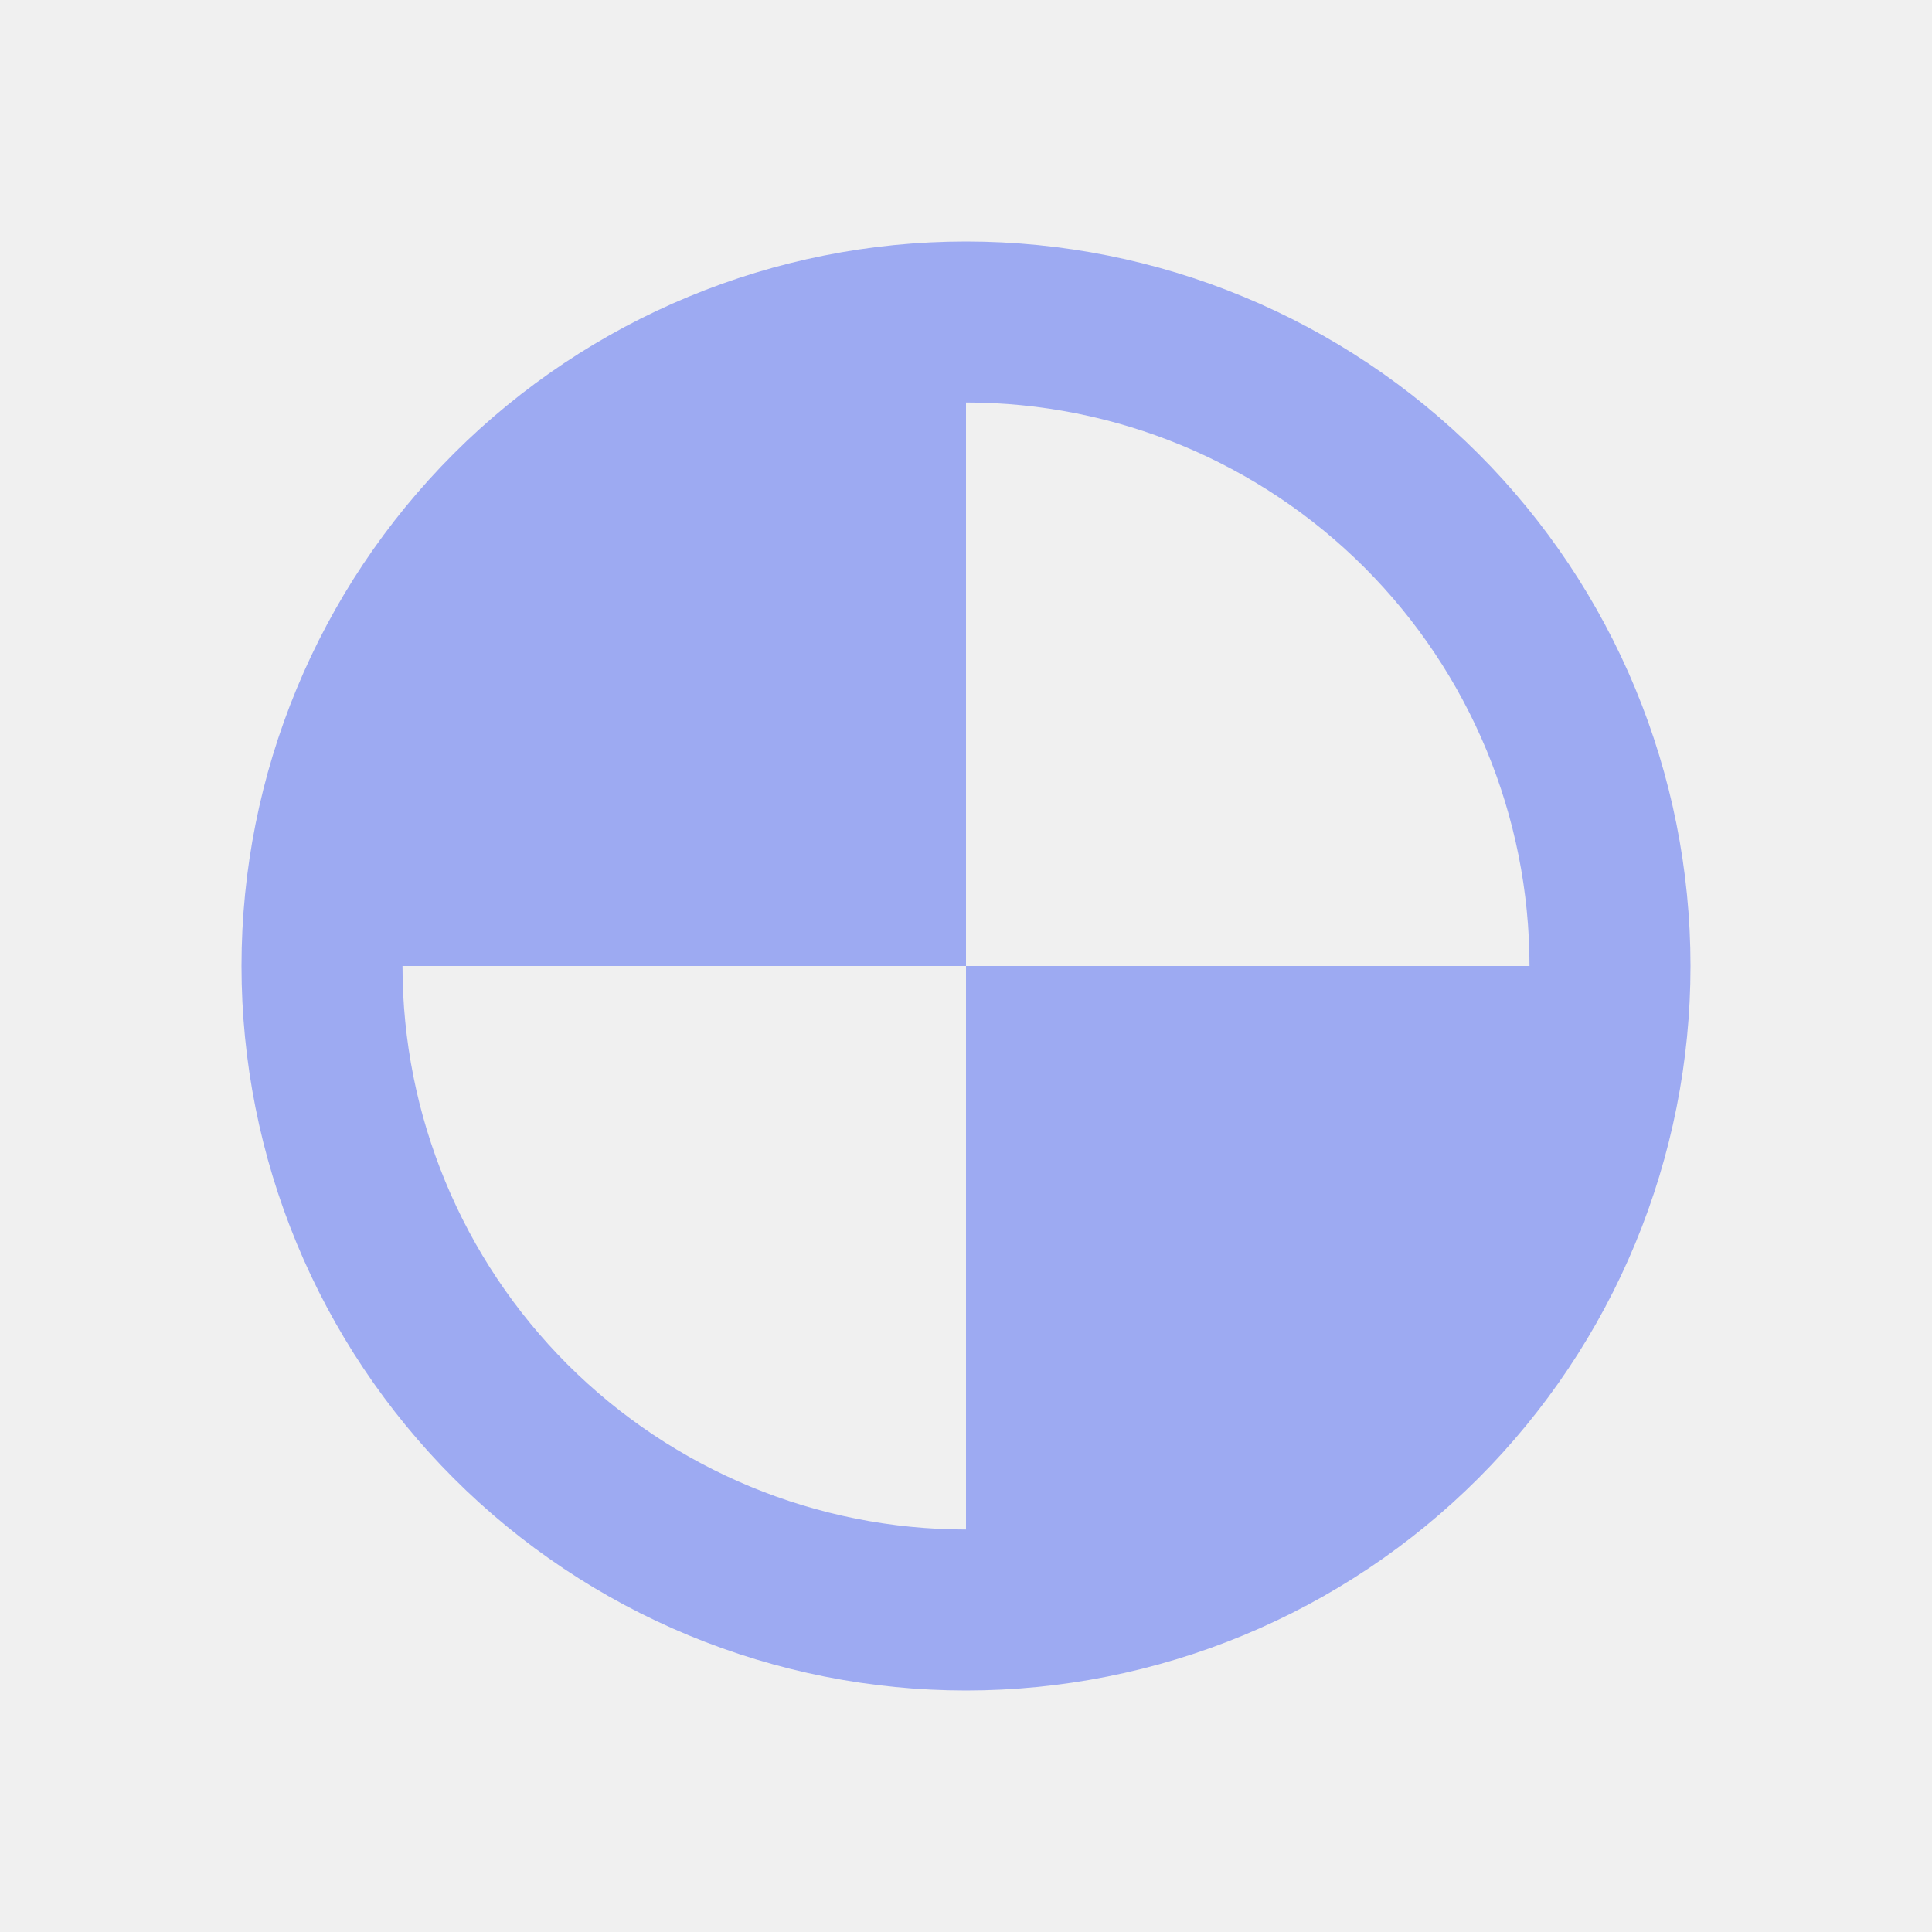
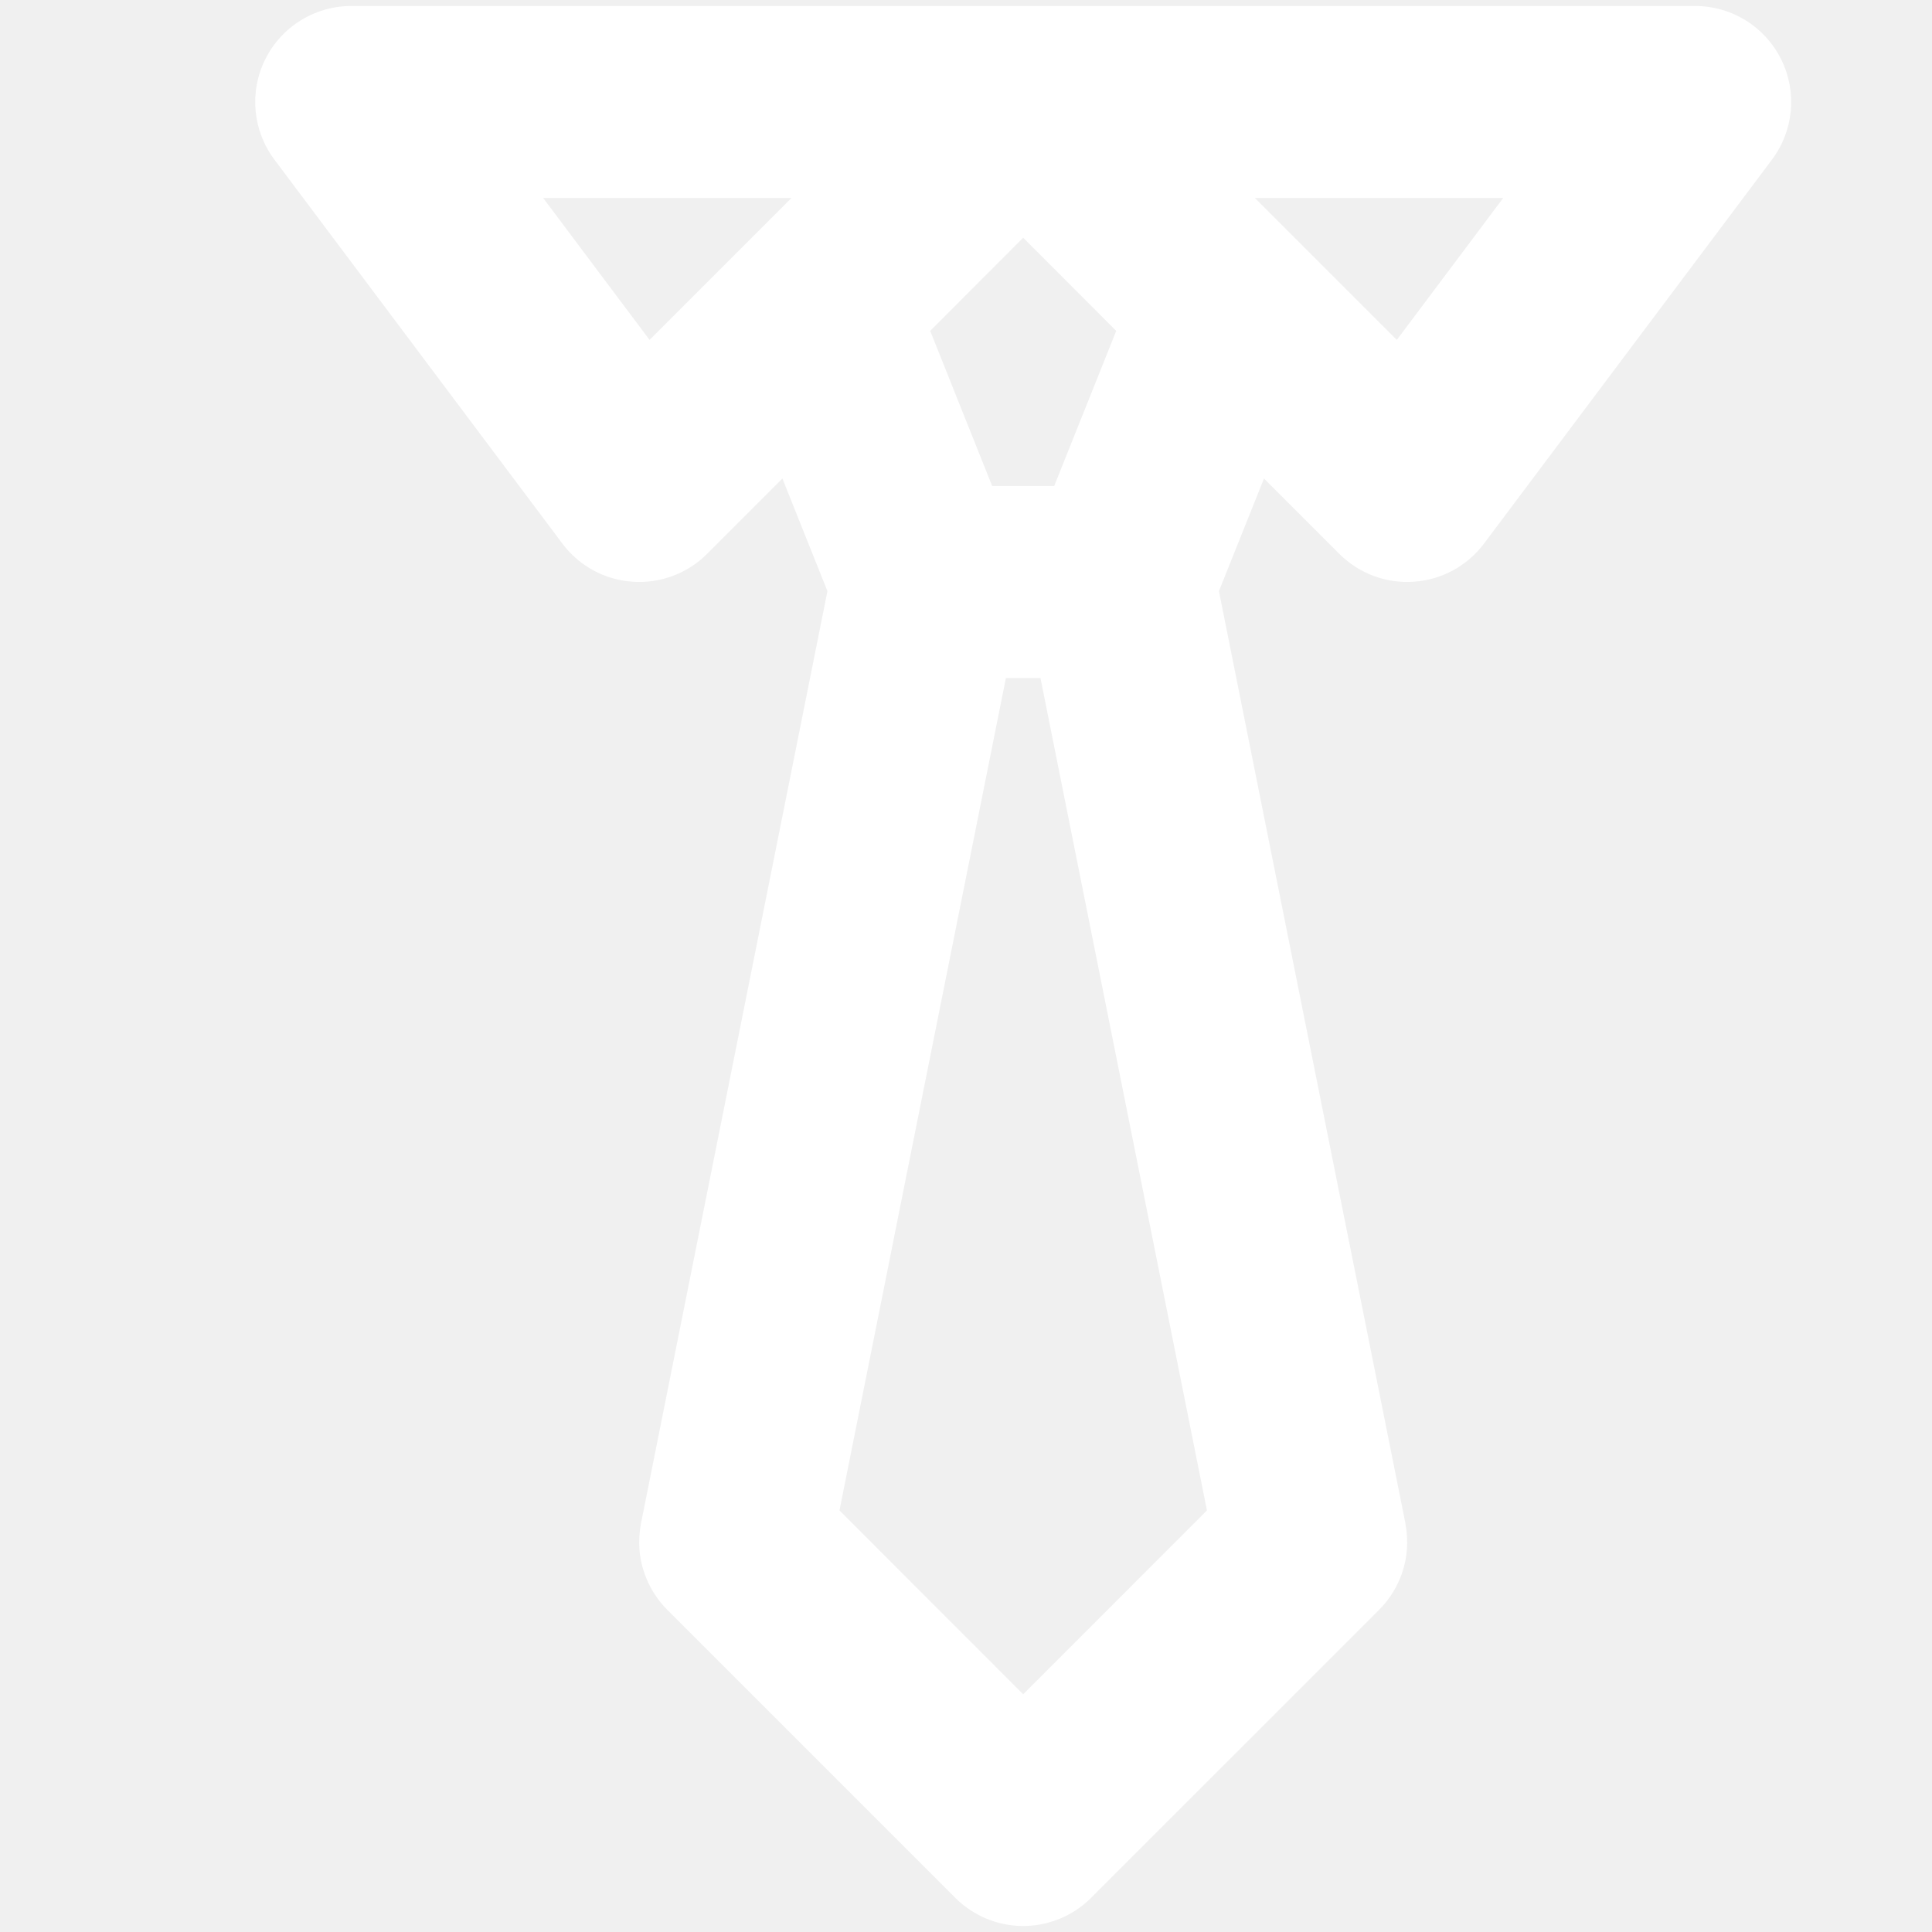
- <svg xmlns="http://www.w3.org/2000/svg" width="24" height="24" viewBox="0 0 24 24" fill="none">
-   <path fill-rule="evenodd" clip-rule="evenodd" d="M21 12C21 13.182 20.767 14.352 20.315 15.444C19.863 16.536 19.2 17.528 18.364 18.364C17.528 19.2 16.536 19.863 15.444 20.315C14.352 20.767 13.182 21 12 21C10.818 21 9.648 20.767 8.556 20.315C7.464 19.863 6.472 19.2 5.636 18.364C4.8 17.528 4.137 16.536 3.685 15.444C3.233 14.352 3 13.182 3 12C3 9.613 3.948 7.324 5.636 5.636C7.324 3.948 9.613 3 12 3C14.387 3 16.676 3.948 18.364 5.636C20.052 7.324 21 9.613 21 12ZM5 12C5 13.857 5.737 15.637 7.05 16.95C8.363 18.262 10.143 19 12 19V12H19C19 10.143 18.262 8.363 16.95 7.05C15.637 5.737 13.857 5 12 5V12H5Z" fill="#9DAAF2" />
+ <svg xmlns="http://www.w3.org/2000/svg" width="200" zoomAndPan="magnify" viewBox="0 0 375 375" height="200" preserveAspectRatio="xMidYMid meet" version="1.0">
+   <defs>
+     <clipPath id="26065ad8ea">
+       <path d="M 49 1 L 347.668 1 L 347.668 374 L 49 374 Z M 49 1 " clip-rule="nonzero" />
+     </clipPath>
+   </defs>
+   <g clip-path="url(#26065ad8ea)">
+     <path fill="#ffffff" d="M 160.605 114.734 L 151.867 92.879 L 137.242 107.508 C 133.422 111.328 128.129 113.301 122.742 112.91 C 117.359 112.539 112.402 109.836 109.16 105.512 L 53.258 30.98 C 49.031 25.332 48.34 17.785 51.508 11.469 C 54.656 5.152 61.105 1.164 68.168 1.164 L 329.035 1.164 C 336.098 1.164 342.547 5.152 345.695 11.469 C 348.863 17.785 348.172 25.332 343.941 30.98 L 288.043 105.512 C 284.801 109.836 279.844 112.539 274.457 112.91 C 269.074 113.301 263.781 111.328 259.961 107.508 L 245.336 92.879 L 236.594 114.734 L 272.781 295.648 C 273.098 297.344 273.211 299.078 273.078 300.812 C 272.727 305.191 270.789 309.363 267.676 312.477 C 249.043 331.109 230.41 349.742 211.773 368.375 C 208.254 371.918 203.371 373.891 198.379 373.836 C 193.531 373.781 188.855 371.805 185.426 368.375 C 166.793 349.742 148.16 331.109 129.527 312.477 C 126.414 309.363 124.477 305.191 124.121 300.812 C 123.992 299.078 124.105 297.344 124.422 295.648 Z M 201.957 131.602 L 195.246 131.602 L 162.938 293.172 L 198.602 328.855 L 234.266 293.172 Z M 216.656 64.223 L 198.602 46.145 L 180.547 64.223 L 192.582 94.332 L 204.621 94.332 Z M 291.77 38.434 L 243.582 38.434 L 271.121 65.973 Z M 153.621 38.434 L 105.434 38.434 L 126.078 65.973 Z M 153.621 38.434 " fill-opacity="1" fill-rule="evenodd" />
+   </g>
</svg>
